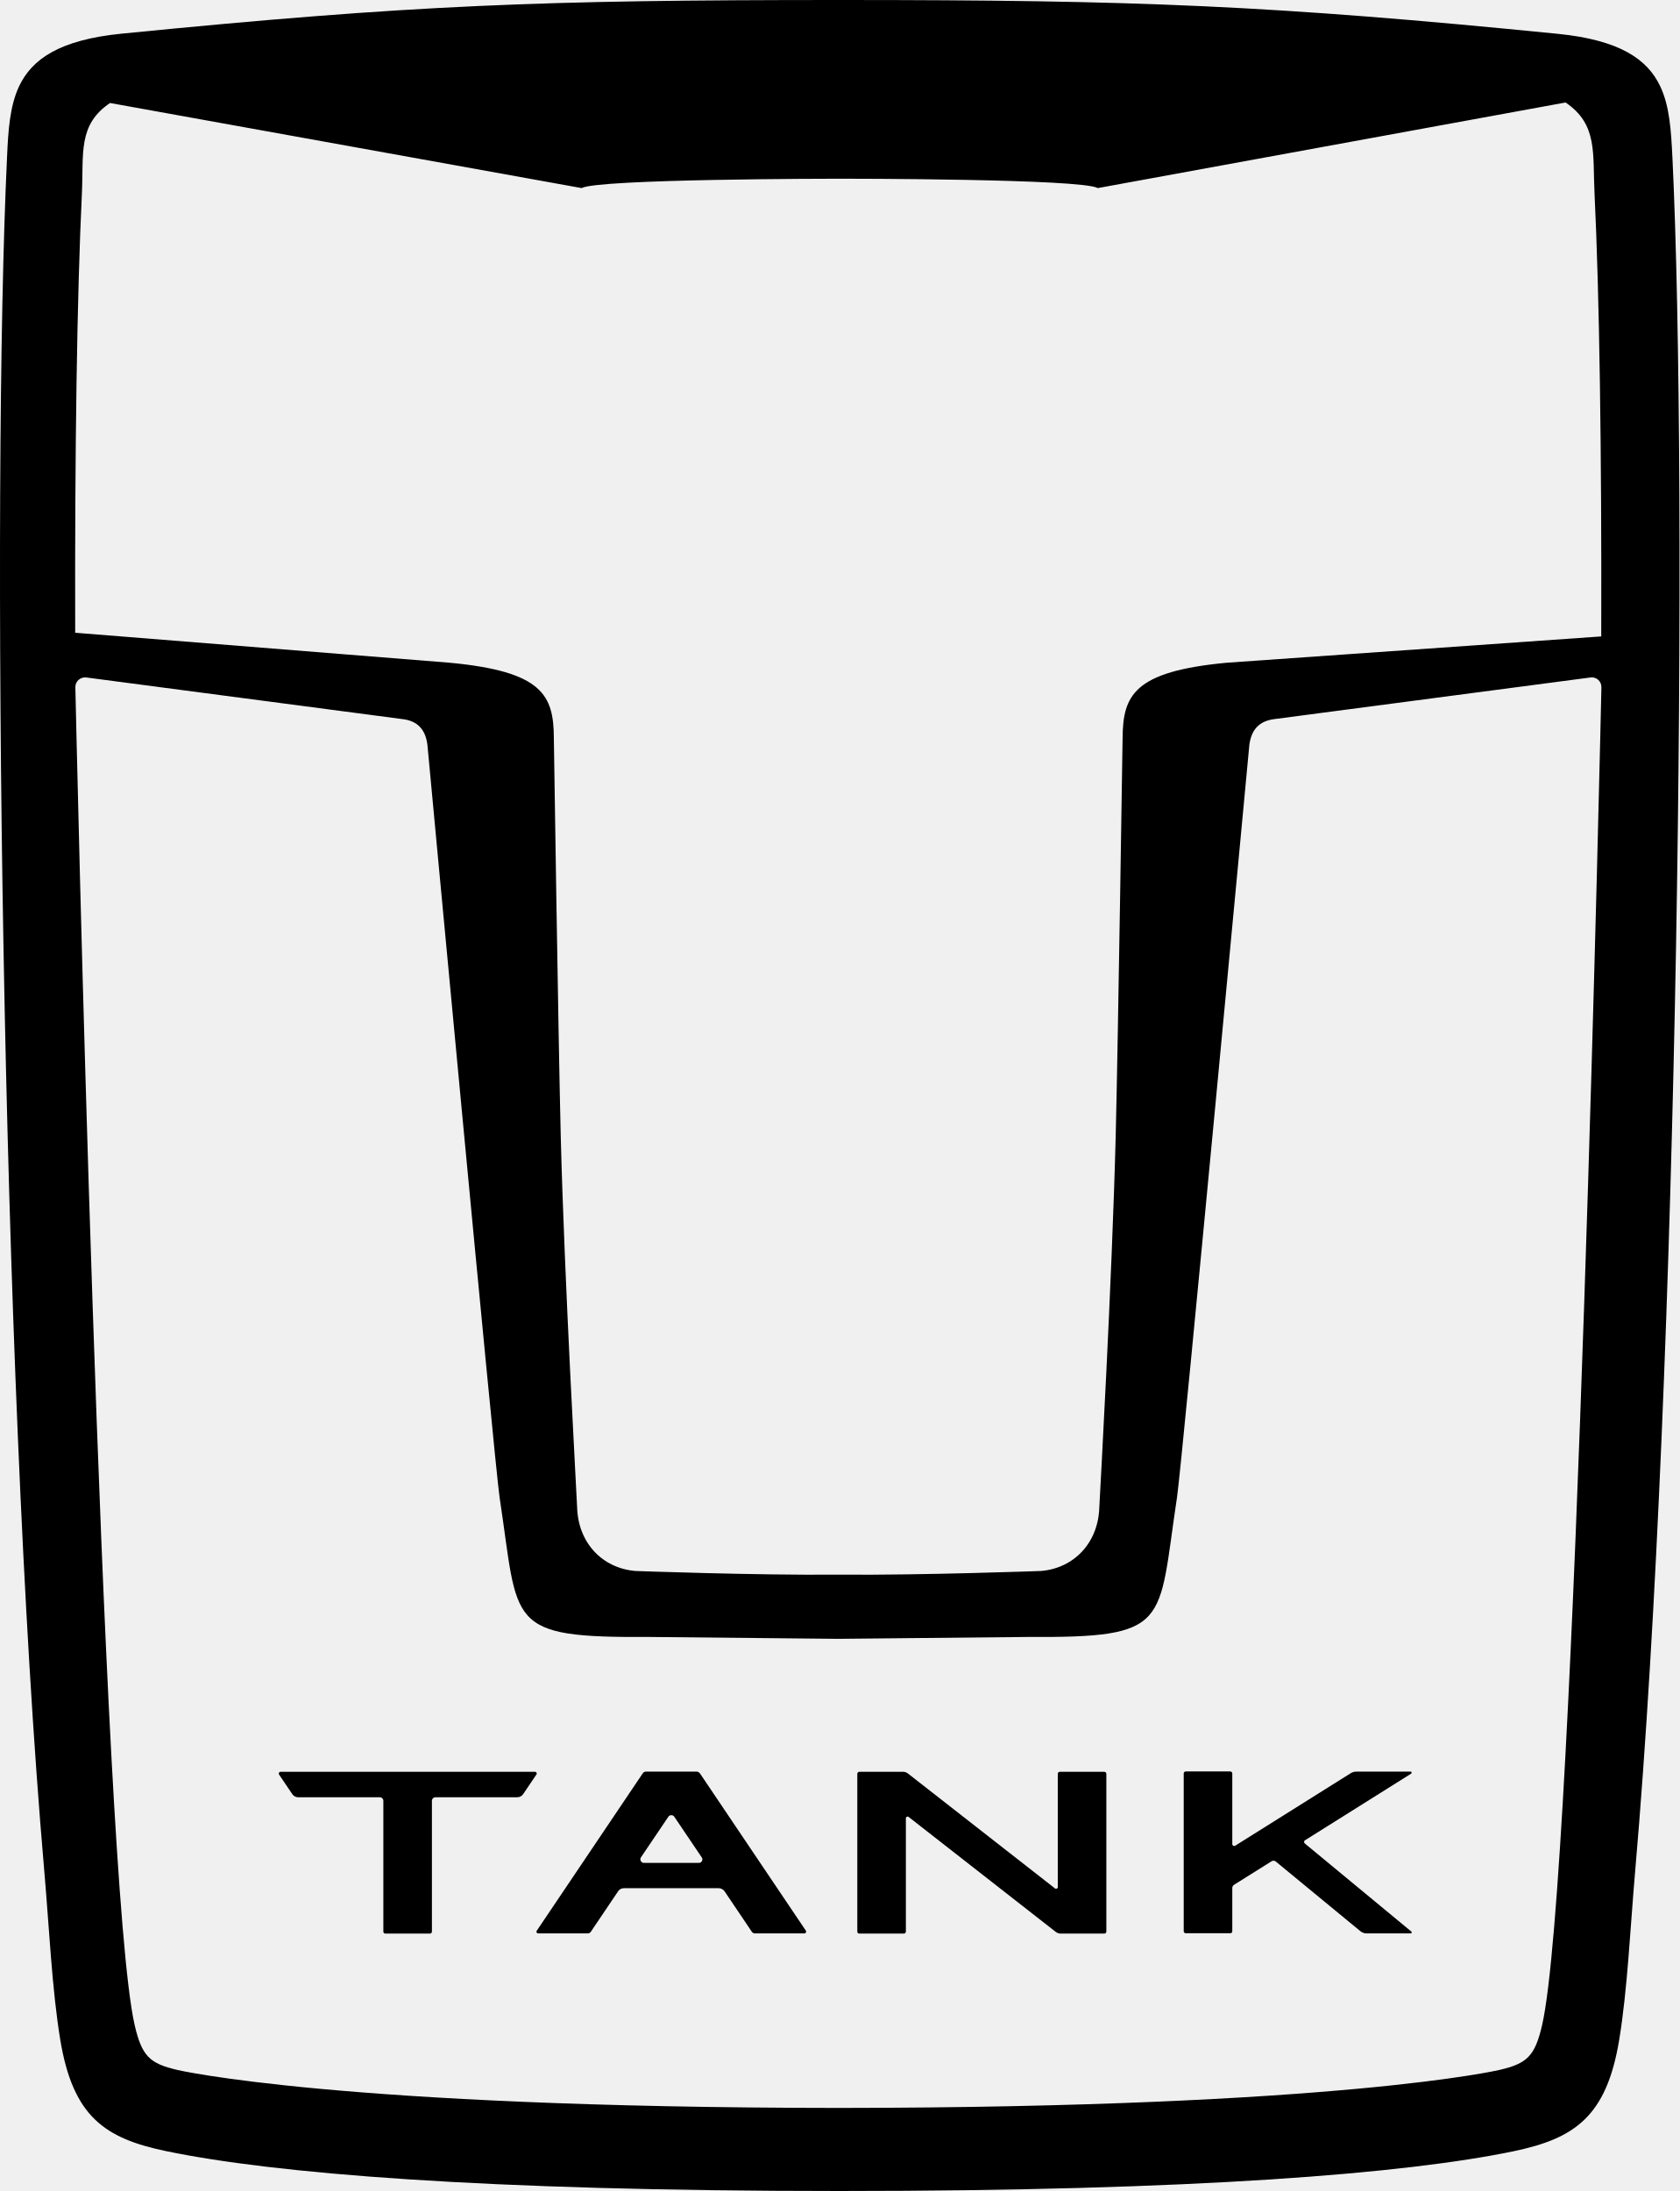
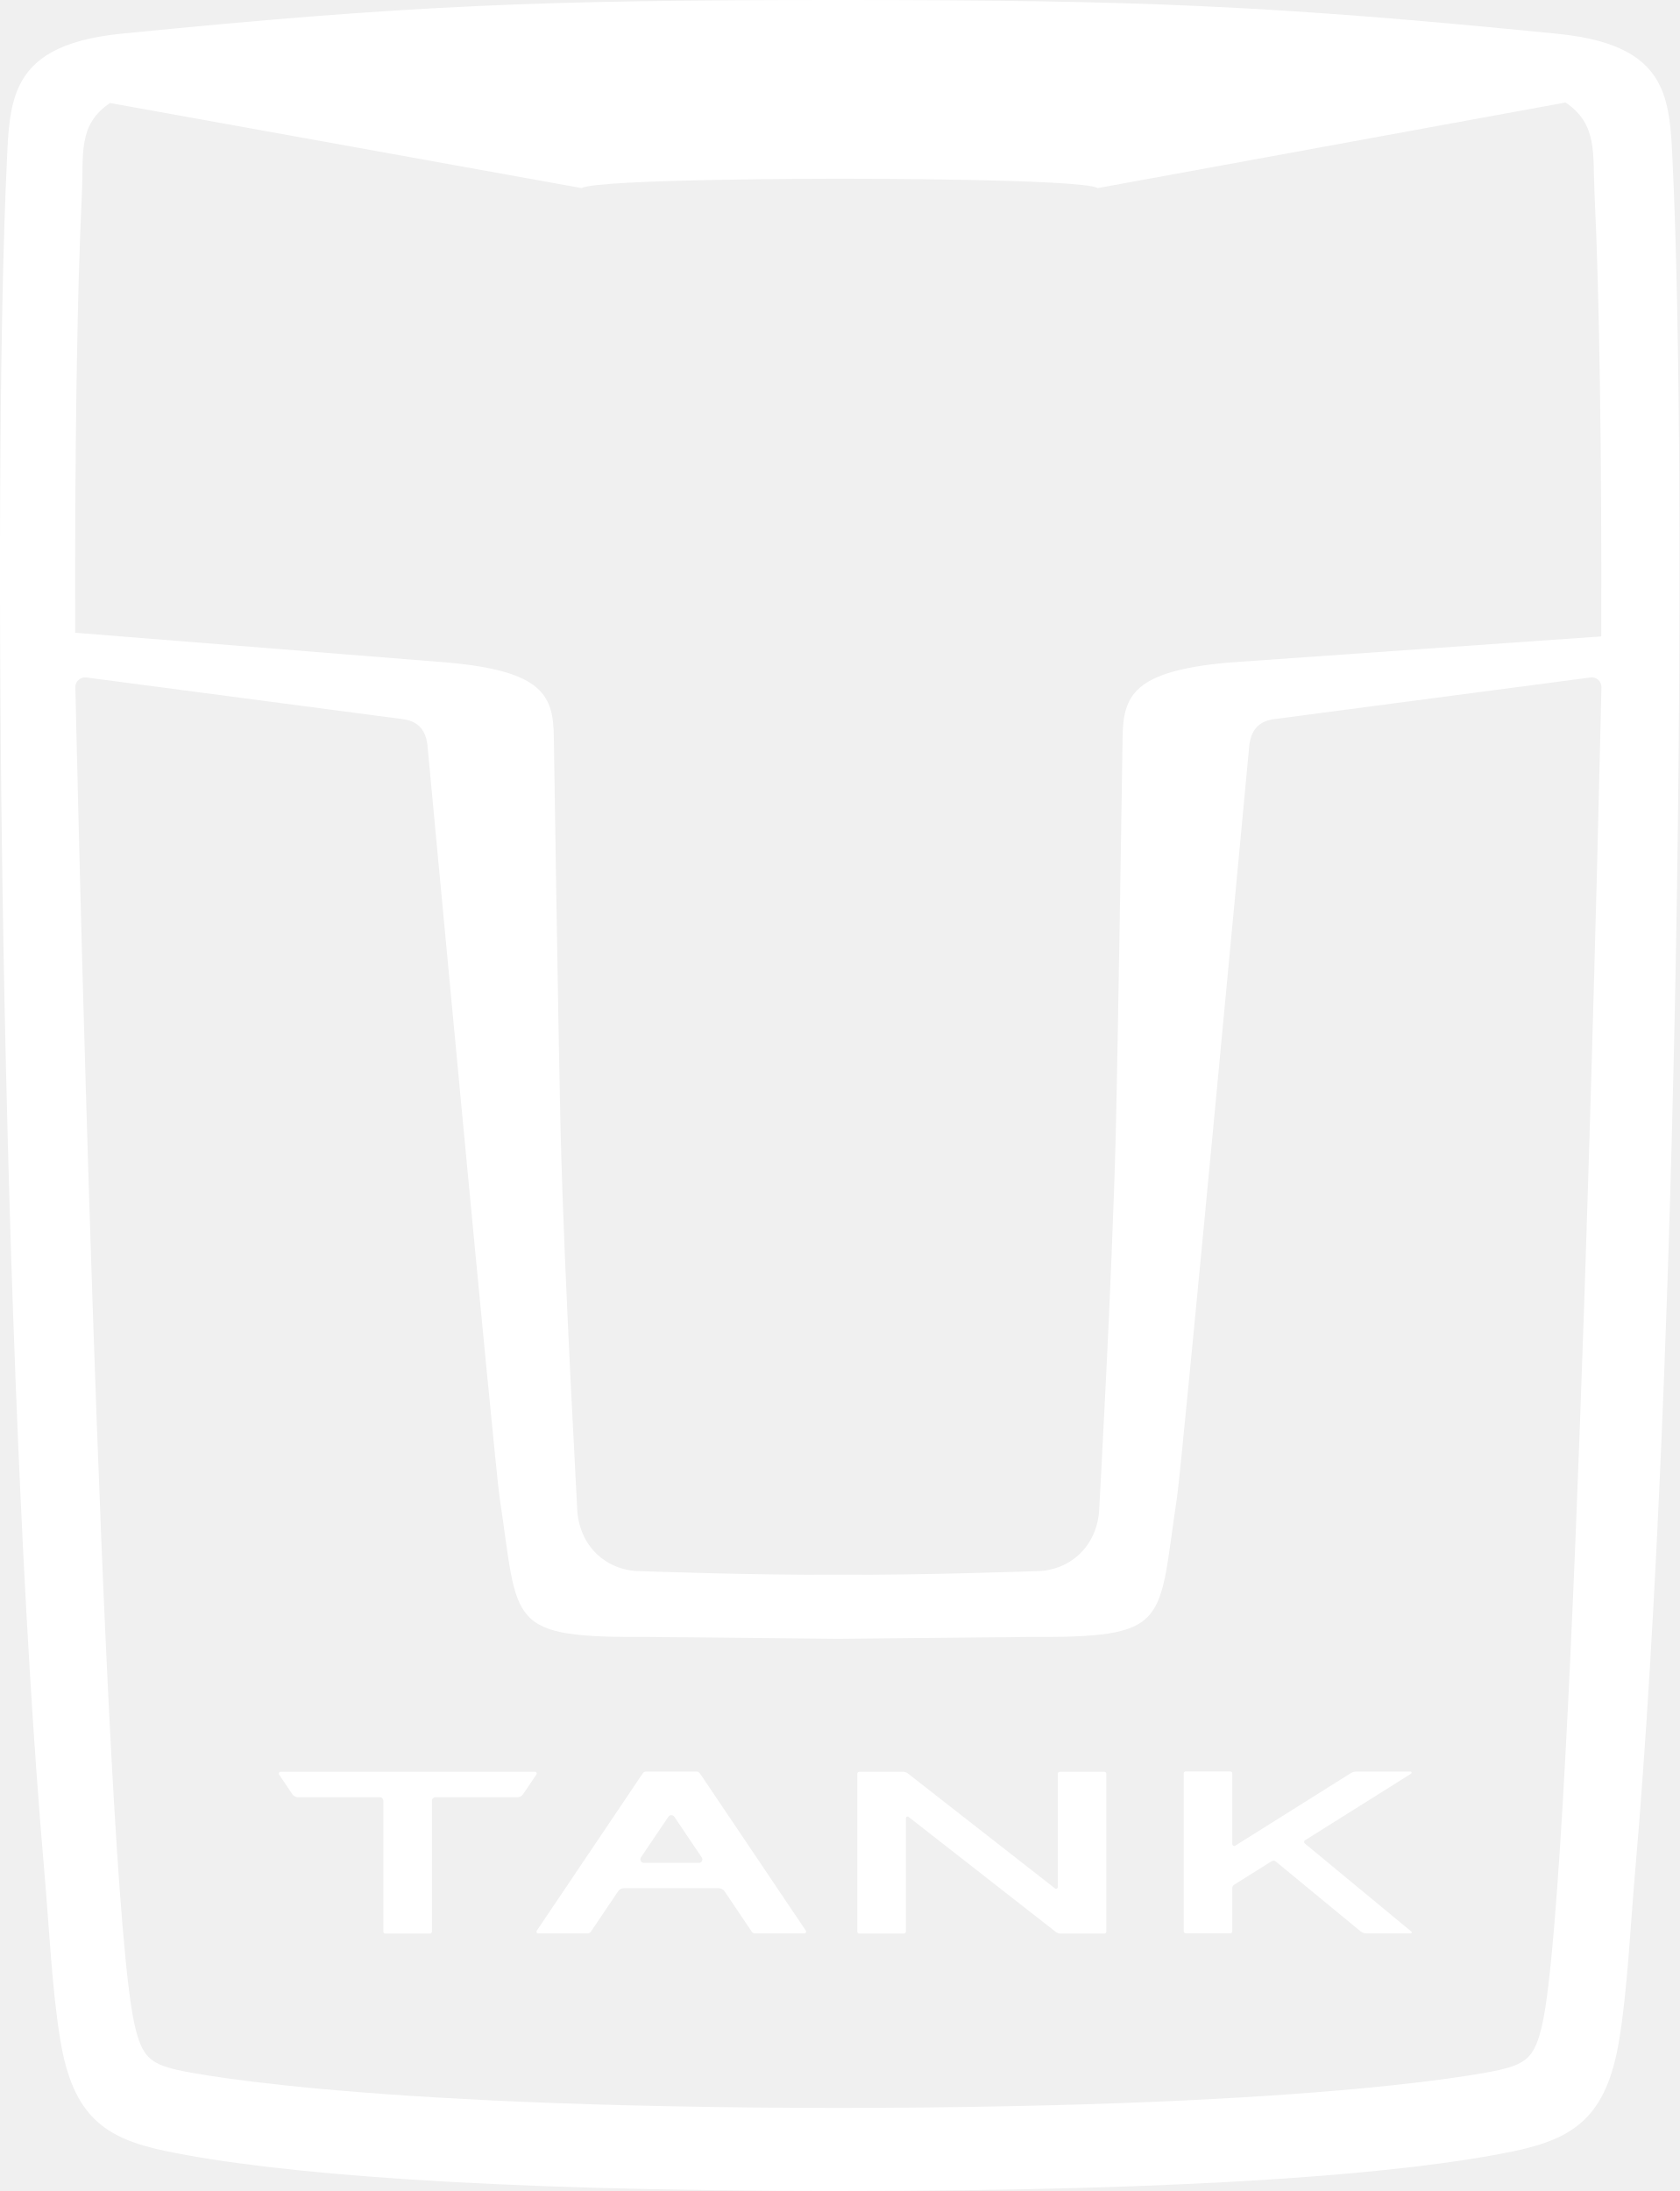
<svg xmlns="http://www.w3.org/2000/svg" id="_图层_1" data-name="图层 1" viewBox="0 0 100.28 130.82">
  <defs>
    <style>
      .cls-1 {
-         fill: currentColor;
+         fill: #fff;
      }
    </style>
  </defs>
  <path class="cls-1" d="M99.86,9.4c-.08-1.59-.16-3.05-.73-4.25h0s0,0,0,0c-.76-1.61-2.41-2.76-6.11-3.13C75.93,.32,67.95,0,50.16,0h-.01C32.35,0,24.6,.29,7.26,2.01c-3.71,.37-5.35,1.52-6.12,3.14h0c-.56,1.2-.65,2.65-.72,4.24C-.51,28.87,.05,81.86,2.64,111.67c.3,3.44,.46,7.1,.96,10.13,.76,4.59,2.67,5.88,6.32,6.64,6.36,1.32,18.84,2.38,40.2,2.38s33.87-1.05,40.24-2.37c3.64-.76,5.56-2.05,6.32-6.64,.5-3.03,.66-6.69,.96-10.14,2.59-29.81,3.16-82.8,2.22-102.28M4.89,11.55c.11-2.39-.25-4.1,1.68-5.4l28.16,5.08c.97-.55,14.97-.56,15.41-.56h0c.44,0,14.45,0,15.41,.56l27.93-5.11c1.94,1.31,1.61,3.05,1.73,5.44,.29,6.02,.43,15.38,.4,26.25v.19s-22.36,1.57-22.36,1.57c-5.55,.52-6.2,1.94-6.22,4.5,0,0-.26,17.54-.41,23.69-.22,8.76-.96,21.81-.98,22.24-.06,2.09-1.48,3.63-3.48,3.8,0,0-7.13,.26-12.01,.22h0s-.1,0-.1,0h-.1c-4.88,.04-12.01-.22-12.01-.22-2-.17-3.42-1.7-3.48-3.8-.01-.43-.76-13.48-.98-22.24-.15-6.16-.41-23.69-.41-23.69-.01-2.56-.67-3.98-6.22-4.5l-22.36-1.79c-.03-10.86,.11-20.21,.4-26.22M50.05,97.85h.1s0,0,0,0l11.14-.11c8.69,.05,7.83-.7,8.99-8.34,.29-1.91,4.32-44.94,4.32-44.94,.14-1,.68-1.41,1.46-1.52l18.91-2.49c.35-.05,.66,.23,.65,.59,0,0-1.55,71.22-3.54,79.87-.43,1.87-.91,2.3-2.54,2.68,0,0-9.53,2.25-39.48,2.27-29.95-.02-39.48-2.27-39.48-2.27-1.63-.38-2.11-.81-2.54-2.68-1.99-8.65-3.54-79.87-3.54-79.87-.01-.35,.29-.63,.65-.59l18.91,2.49c.78,.1,1.33,.52,1.46,1.52,0,0,4.02,43.03,4.31,44.94,1.16,7.64,.3,8.39,8.99,8.34l11.14,.11h0s.1,0,.1,0Z" />
  <path class="cls-1" d="M41.78,105.88c-.04-.06-.11-.1-.18-.1h-3.04c-.07,0-.14,.04-.18,.1l-6.33,9.4c-.05,.07,0,.16,.09,.16h2.96c.07,0,.14-.04,.18-.1l1.63-2.42c.08-.12,.21-.18,.35-.18h5.65c.14,0,.27,.07,.35,.18l1.63,2.42c.04,.06,.11,.1,.18,.1h2.96c.08,0,.13-.09,.09-.16l-6.33-9.4Zm-.06,5.35h-3.27c-.17,0-.27-.19-.18-.33l1.64-2.43c.08-.12,.27-.12,.35,0l1.64,2.43c.1,.14,0,.33-.17,.33" />
  <path class="cls-1" d="M31.93,105.79h-15.18c-.08,0-.13,.09-.09,.16l.79,1.17c.08,.12,.21,.19,.35,.19h4.88c.12,0,.21,.1,.21,.21v7.81c0,.07,.05,.12,.12,.12h2.66c.07,0,.12-.05,.12-.12v-7.81c0-.12,.1-.21,.21-.21h4.89c.14,0,.27-.07,.35-.19l.79-1.17c.05-.07,0-.16-.09-.16" />
  <path class="cls-1" d="M65.94,105.79h-2.66c-.06,0-.12,.05-.12,.12v6.76c0,.09-.1,.14-.17,.08l-8.78-6.86c-.08-.06-.18-.1-.28-.1h-2.62c-.06,0-.12,.05-.12,.12v9.42c0,.07,.05,.12,.12,.12h2.66c.06,0,.12-.05,.12-.12v-6.76c0-.09,.1-.14,.17-.08l8.78,6.86c.08,.06,.18,.1,.28,.1h2.62c.06,0,.12-.05,.12-.12v-9.42c0-.06-.05-.12-.12-.12" />
  <path class="cls-1" d="M84.26,115.32l-6.35-5.25c-.06-.05-.06-.15,.01-.19l6.34-3.98c.05-.03,.03-.12-.03-.12h-3.25c-.11,0-.22,.03-.32,.09l-6.9,4.33c-.08,.05-.18,0-.18-.1v-4.21c0-.06-.05-.12-.12-.12h-2.66c-.07,0-.12,.05-.12,.12v9.42c0,.06,.05,.12,.12,.12h2.66c.07,0,.12-.05,.12-.12v-2.59c0-.07,.04-.14,.1-.18l2.25-1.41c.08-.05,.18-.04,.25,.02l5.04,4.15c.11,.09,.24,.14,.38,.14h2.63c.06,0,.09-.08,.04-.12" />
</svg>
